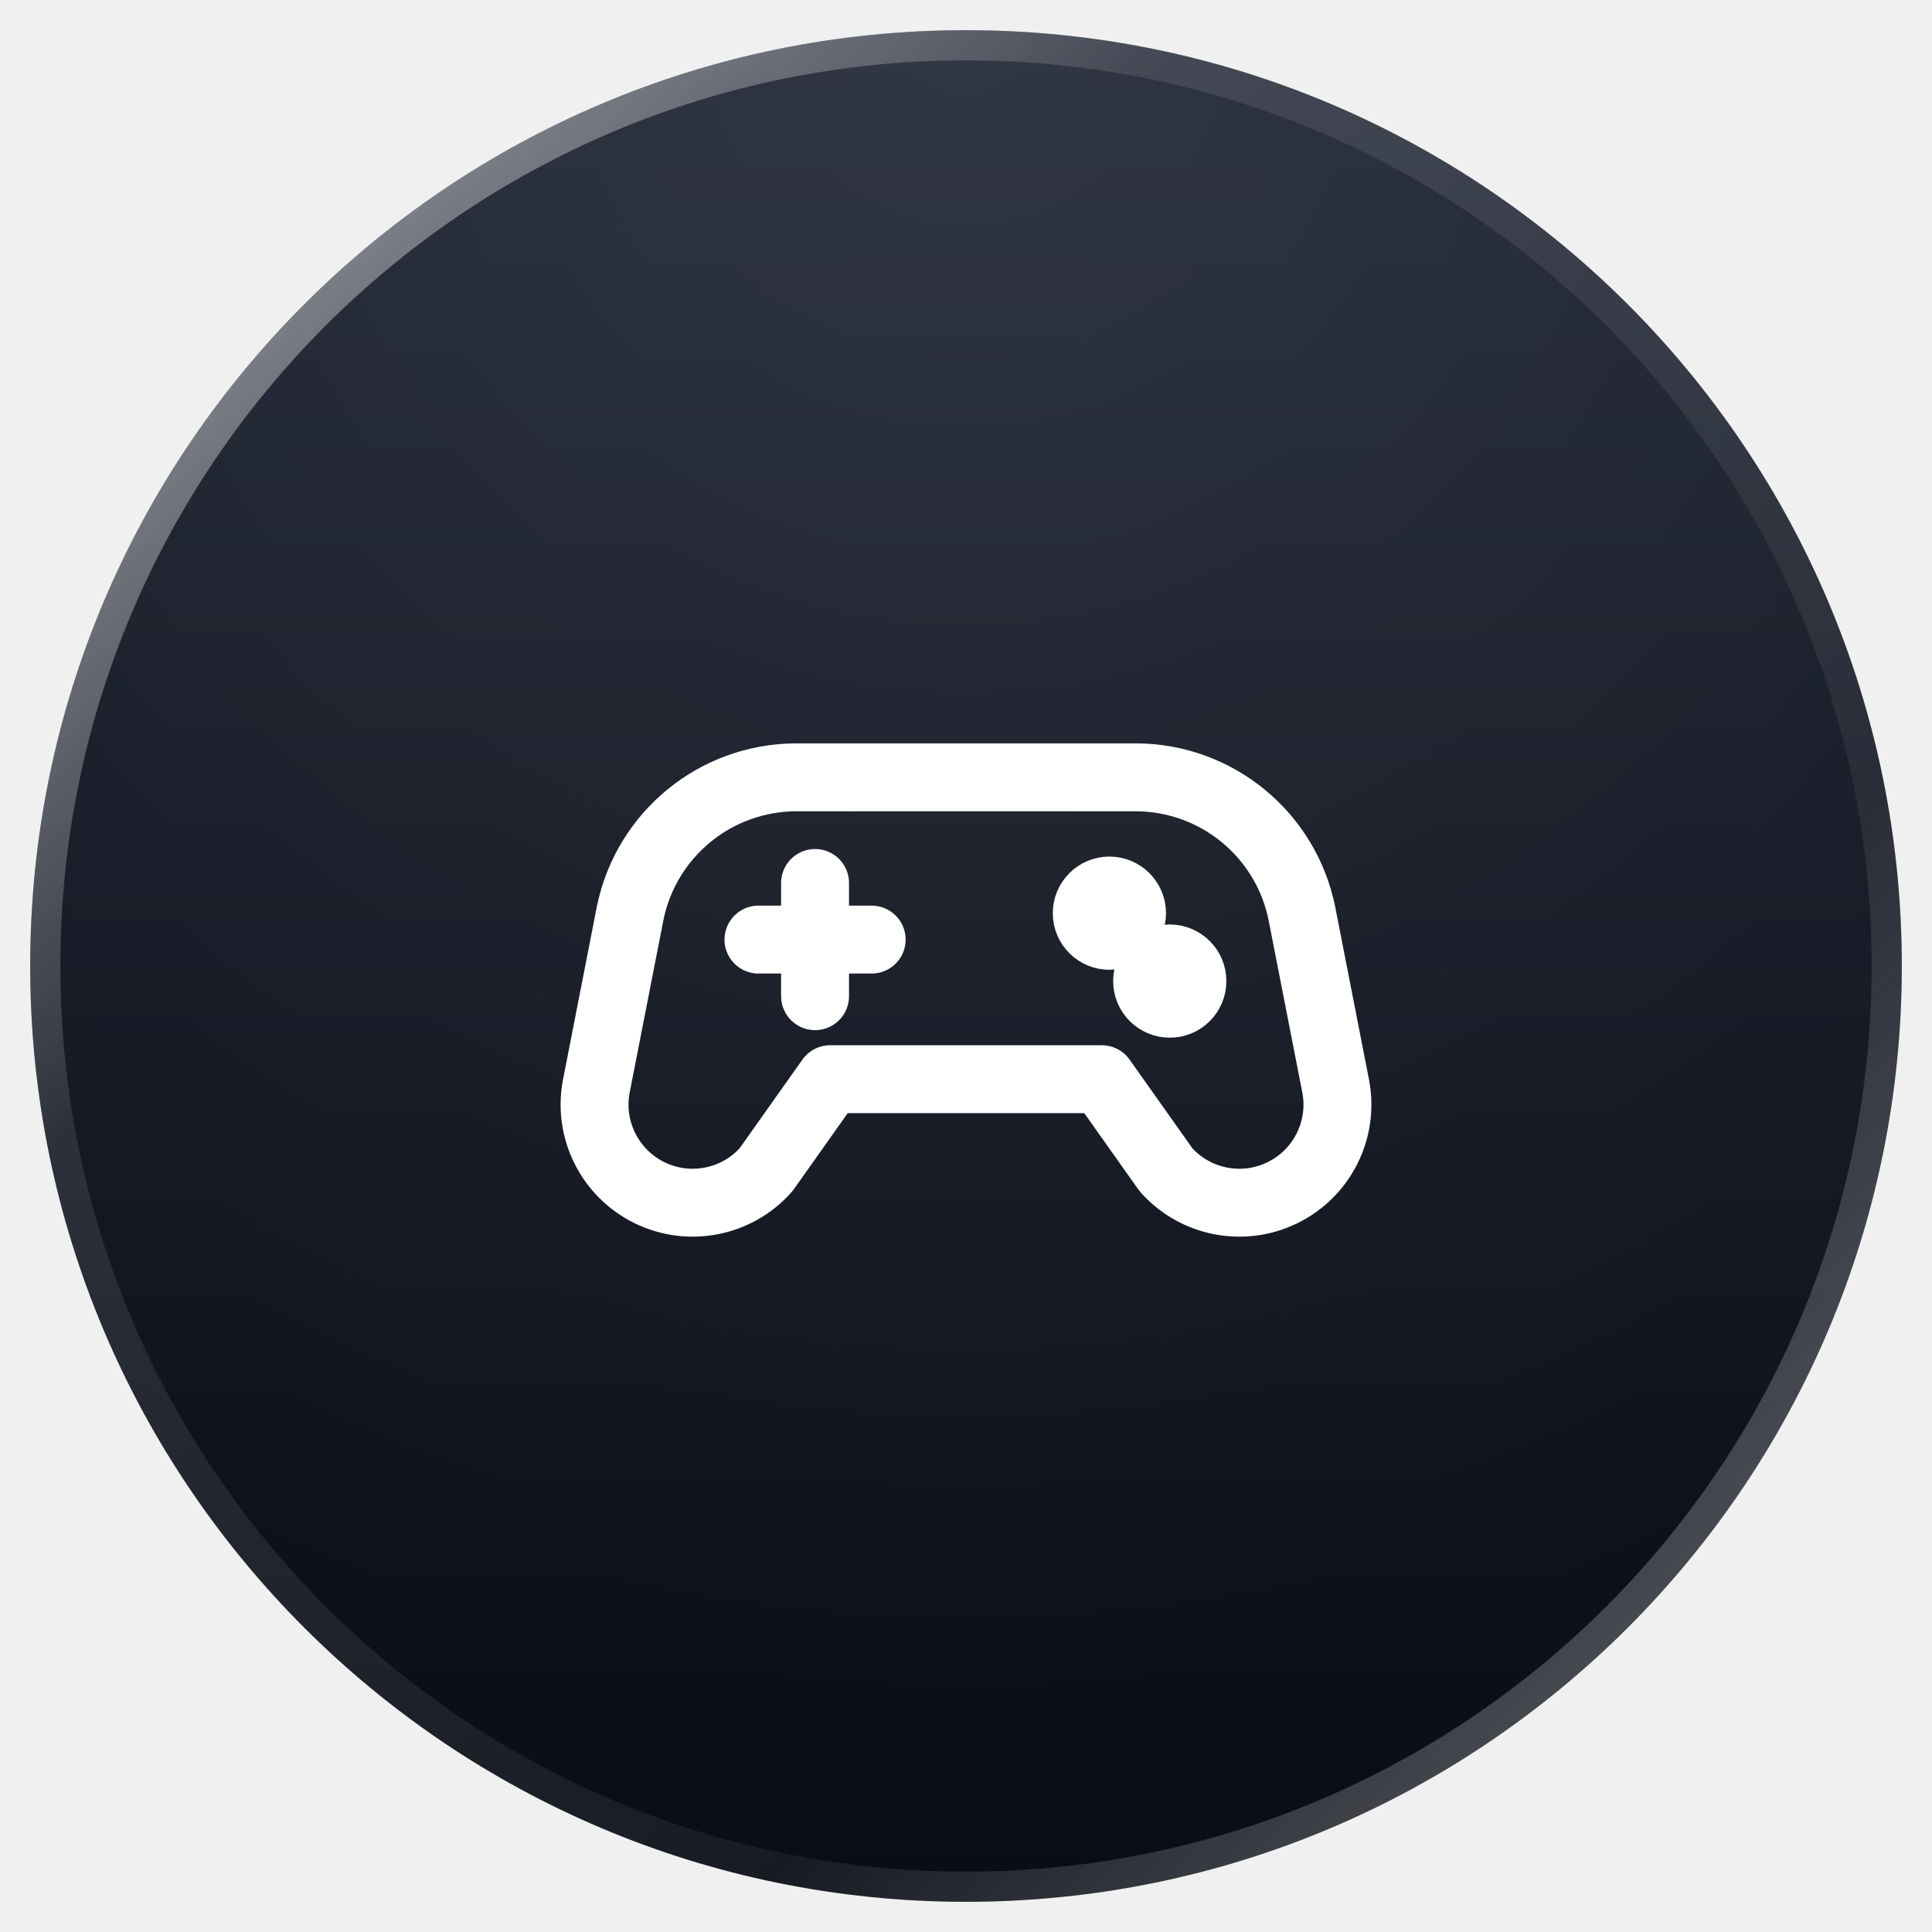
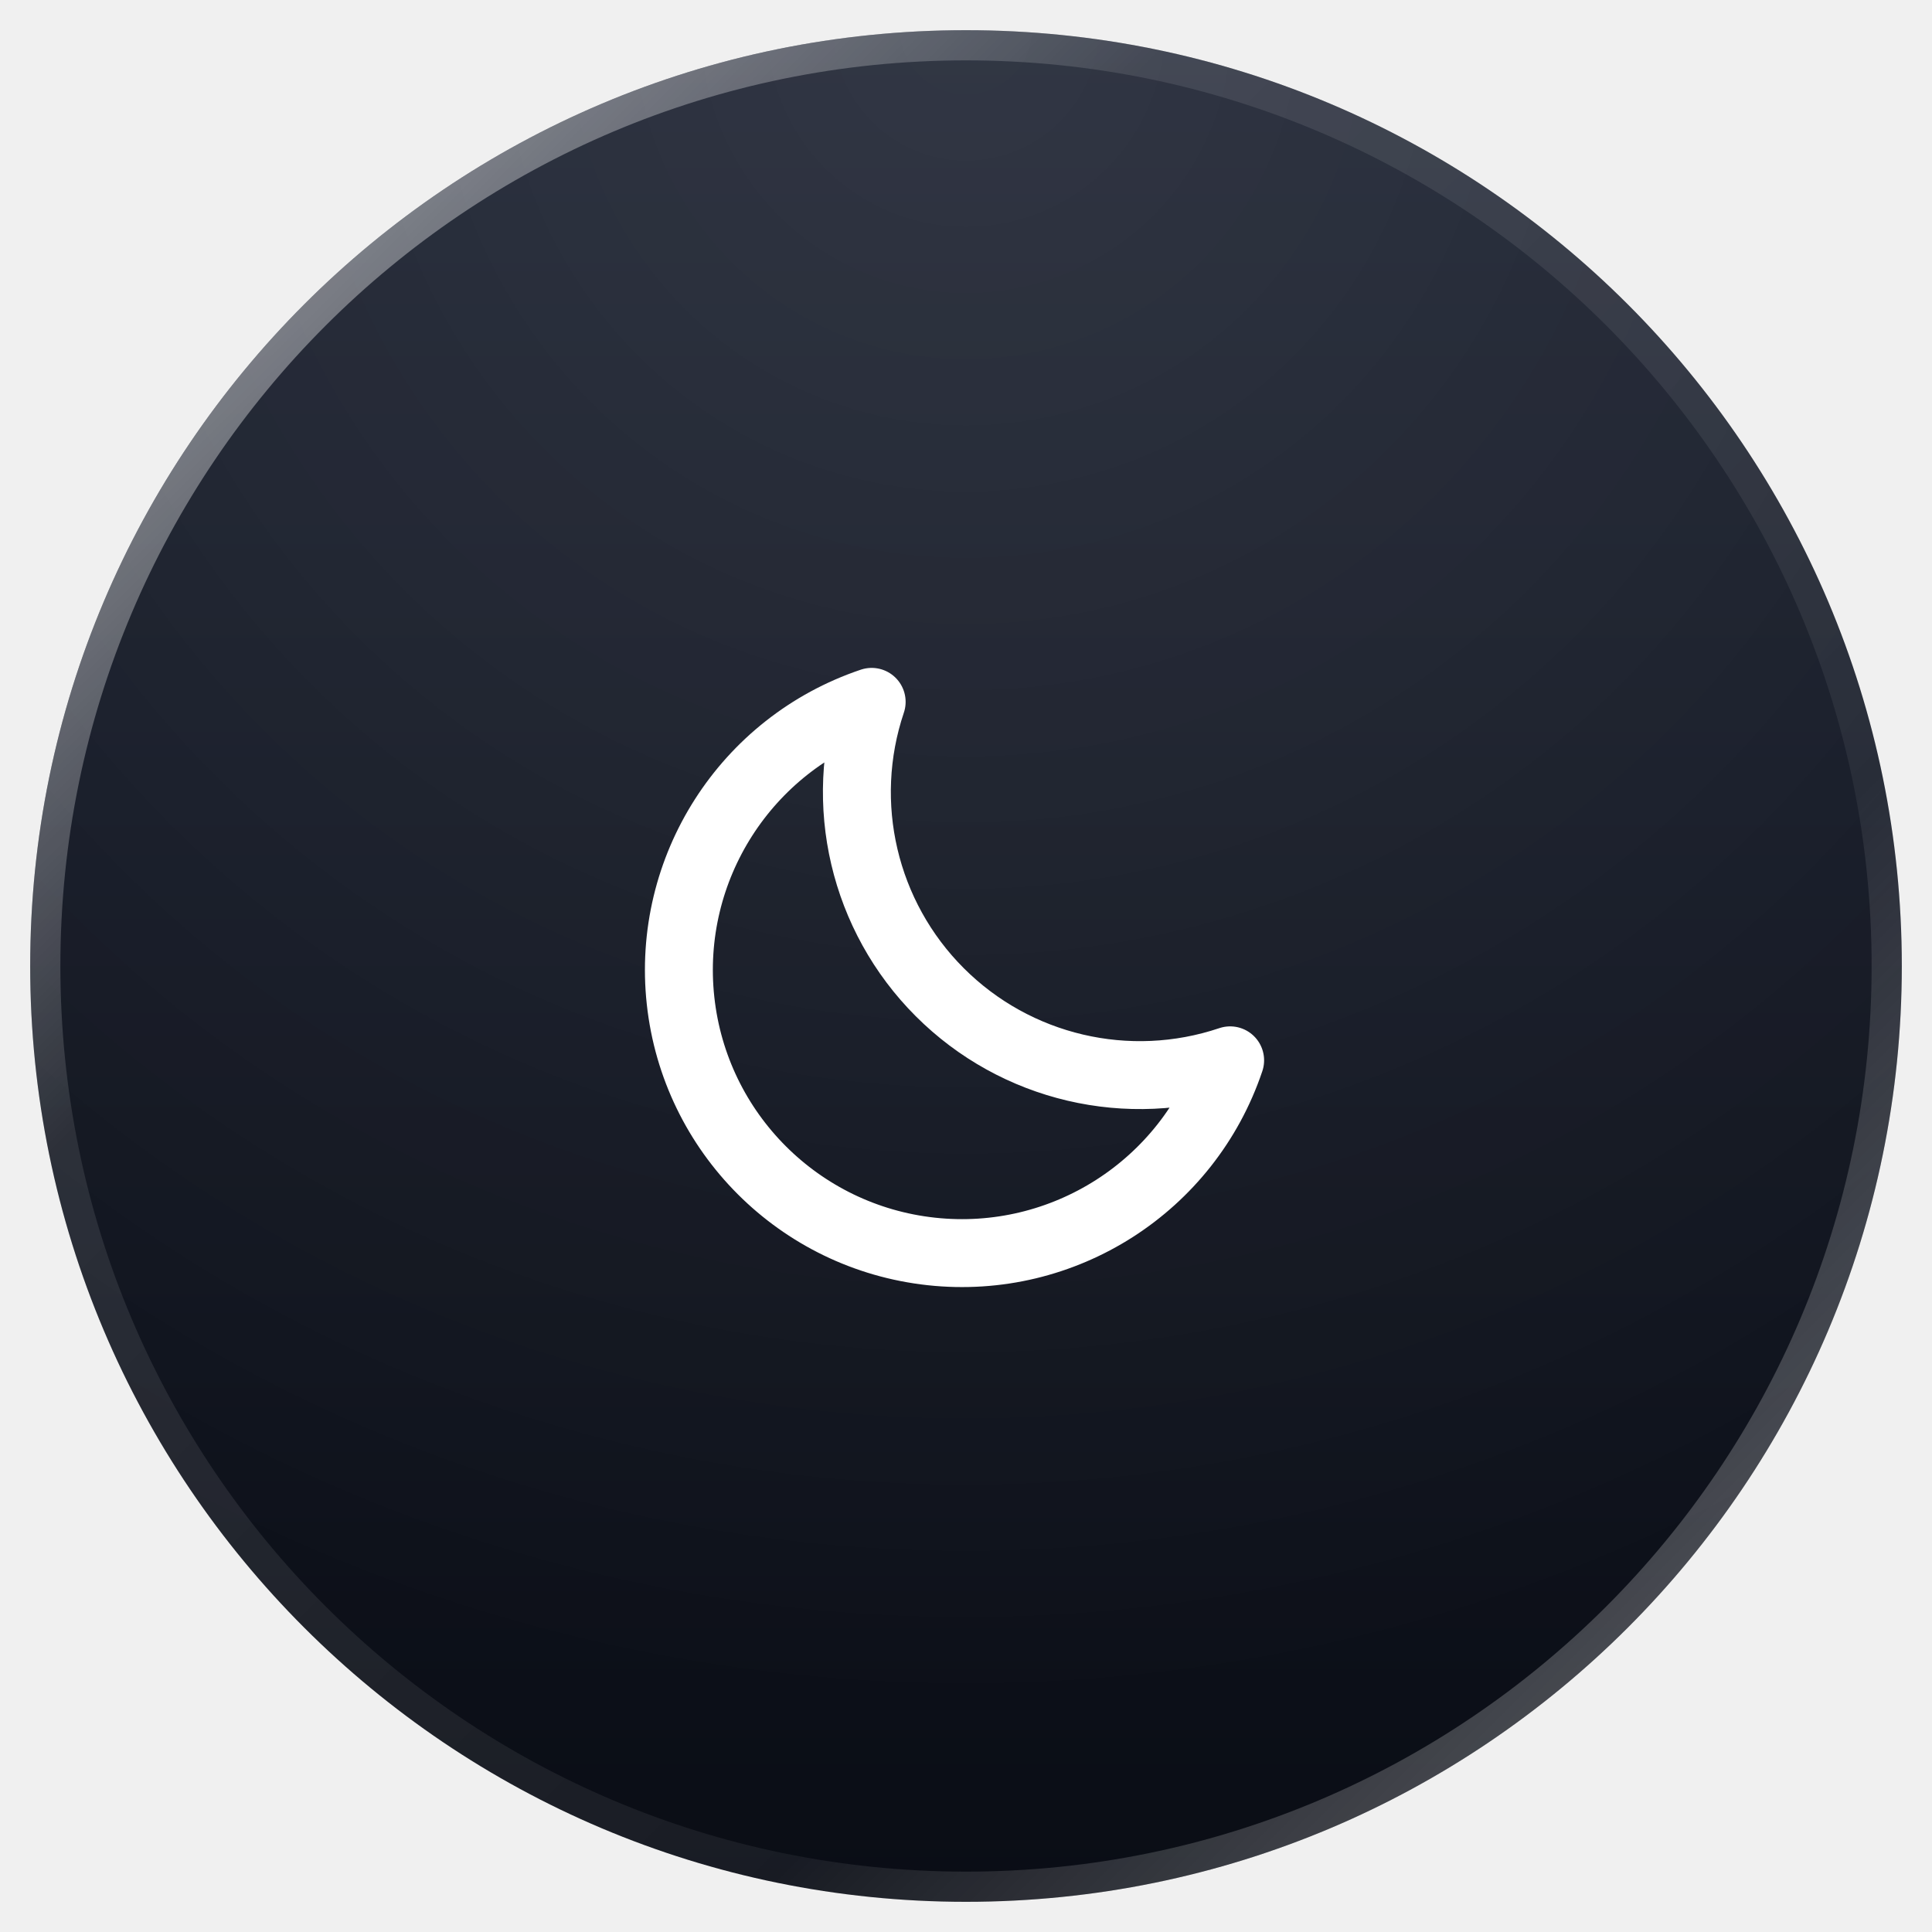
<svg xmlns="http://www.w3.org/2000/svg" viewBox="0 0 64 64" width="64" height="64">
  <defs>
    <linearGradient id="bg" x1="0" y1="0" x2="0" y2="1">
      <stop offset="0" stop-color="#1B2130" />
      <stop offset="1" stop-color="#0A0D15" />
    </linearGradient>
    <radialGradient id="glow" cx=".5" cy="0" r=".9">
      <stop offset="0" stop-color="#fff" stop-opacity=".10" />
      <stop offset="1" stop-color="#fff" stop-opacity="0" />
    </radialGradient>
    <linearGradient id="rim" x1="0" y1="0" x2="1" y2="1">
      <stop offset="0" stop-color="#fff" stop-opacity=".62" />
      <stop offset=".3" stop-color="#fff" stop-opacity=".1" />
      <stop offset=".7" stop-color="#fff" stop-opacity=".06" />
      <stop offset="1" stop-color="#fff" stop-opacity=".38" />
    </linearGradient>
  </defs>
  <circle cx="32" cy="32" r="31" fill="url(#bg)" />
  <circle cx="32" cy="32" r="31" fill="url(#glow)" />
  <circle cx="32" cy="32" r="30.5" fill="none" stroke="url(#rim)" />
  <g transform="translate(17 17) scale(1.25)" fill="none" stroke="#fff" stroke-width="1.8" stroke-linecap="round" stroke-linejoin="round">
-     <path d="M7.5 7h9a4.5 4.5 0 0 1 4.4 3.6l.9 4.6a2.6 2.6 0 0 1-4.5 2.2L15.6 15H8.4l-1.7 2.4a2.6 2.6 0 0 1-4.5-2.2l.9-4.6A4.5 4.5 0 0 1 7.5 7Z" />
-     <path d="M8 9.8v3M6.5 11.3h3" />
-     <circle cx="15.8" cy="10.6" r=".6" fill="#fff" />
-     <circle cx="17.4" cy="12.4" r=".6" fill="#fff" />
+     <path d="M19 14.5A7.5 7.5 0 0 1 9.5 5a7.5 7.5 0 1 0 9.5 9.5Z" />
  </g>
</svg>
